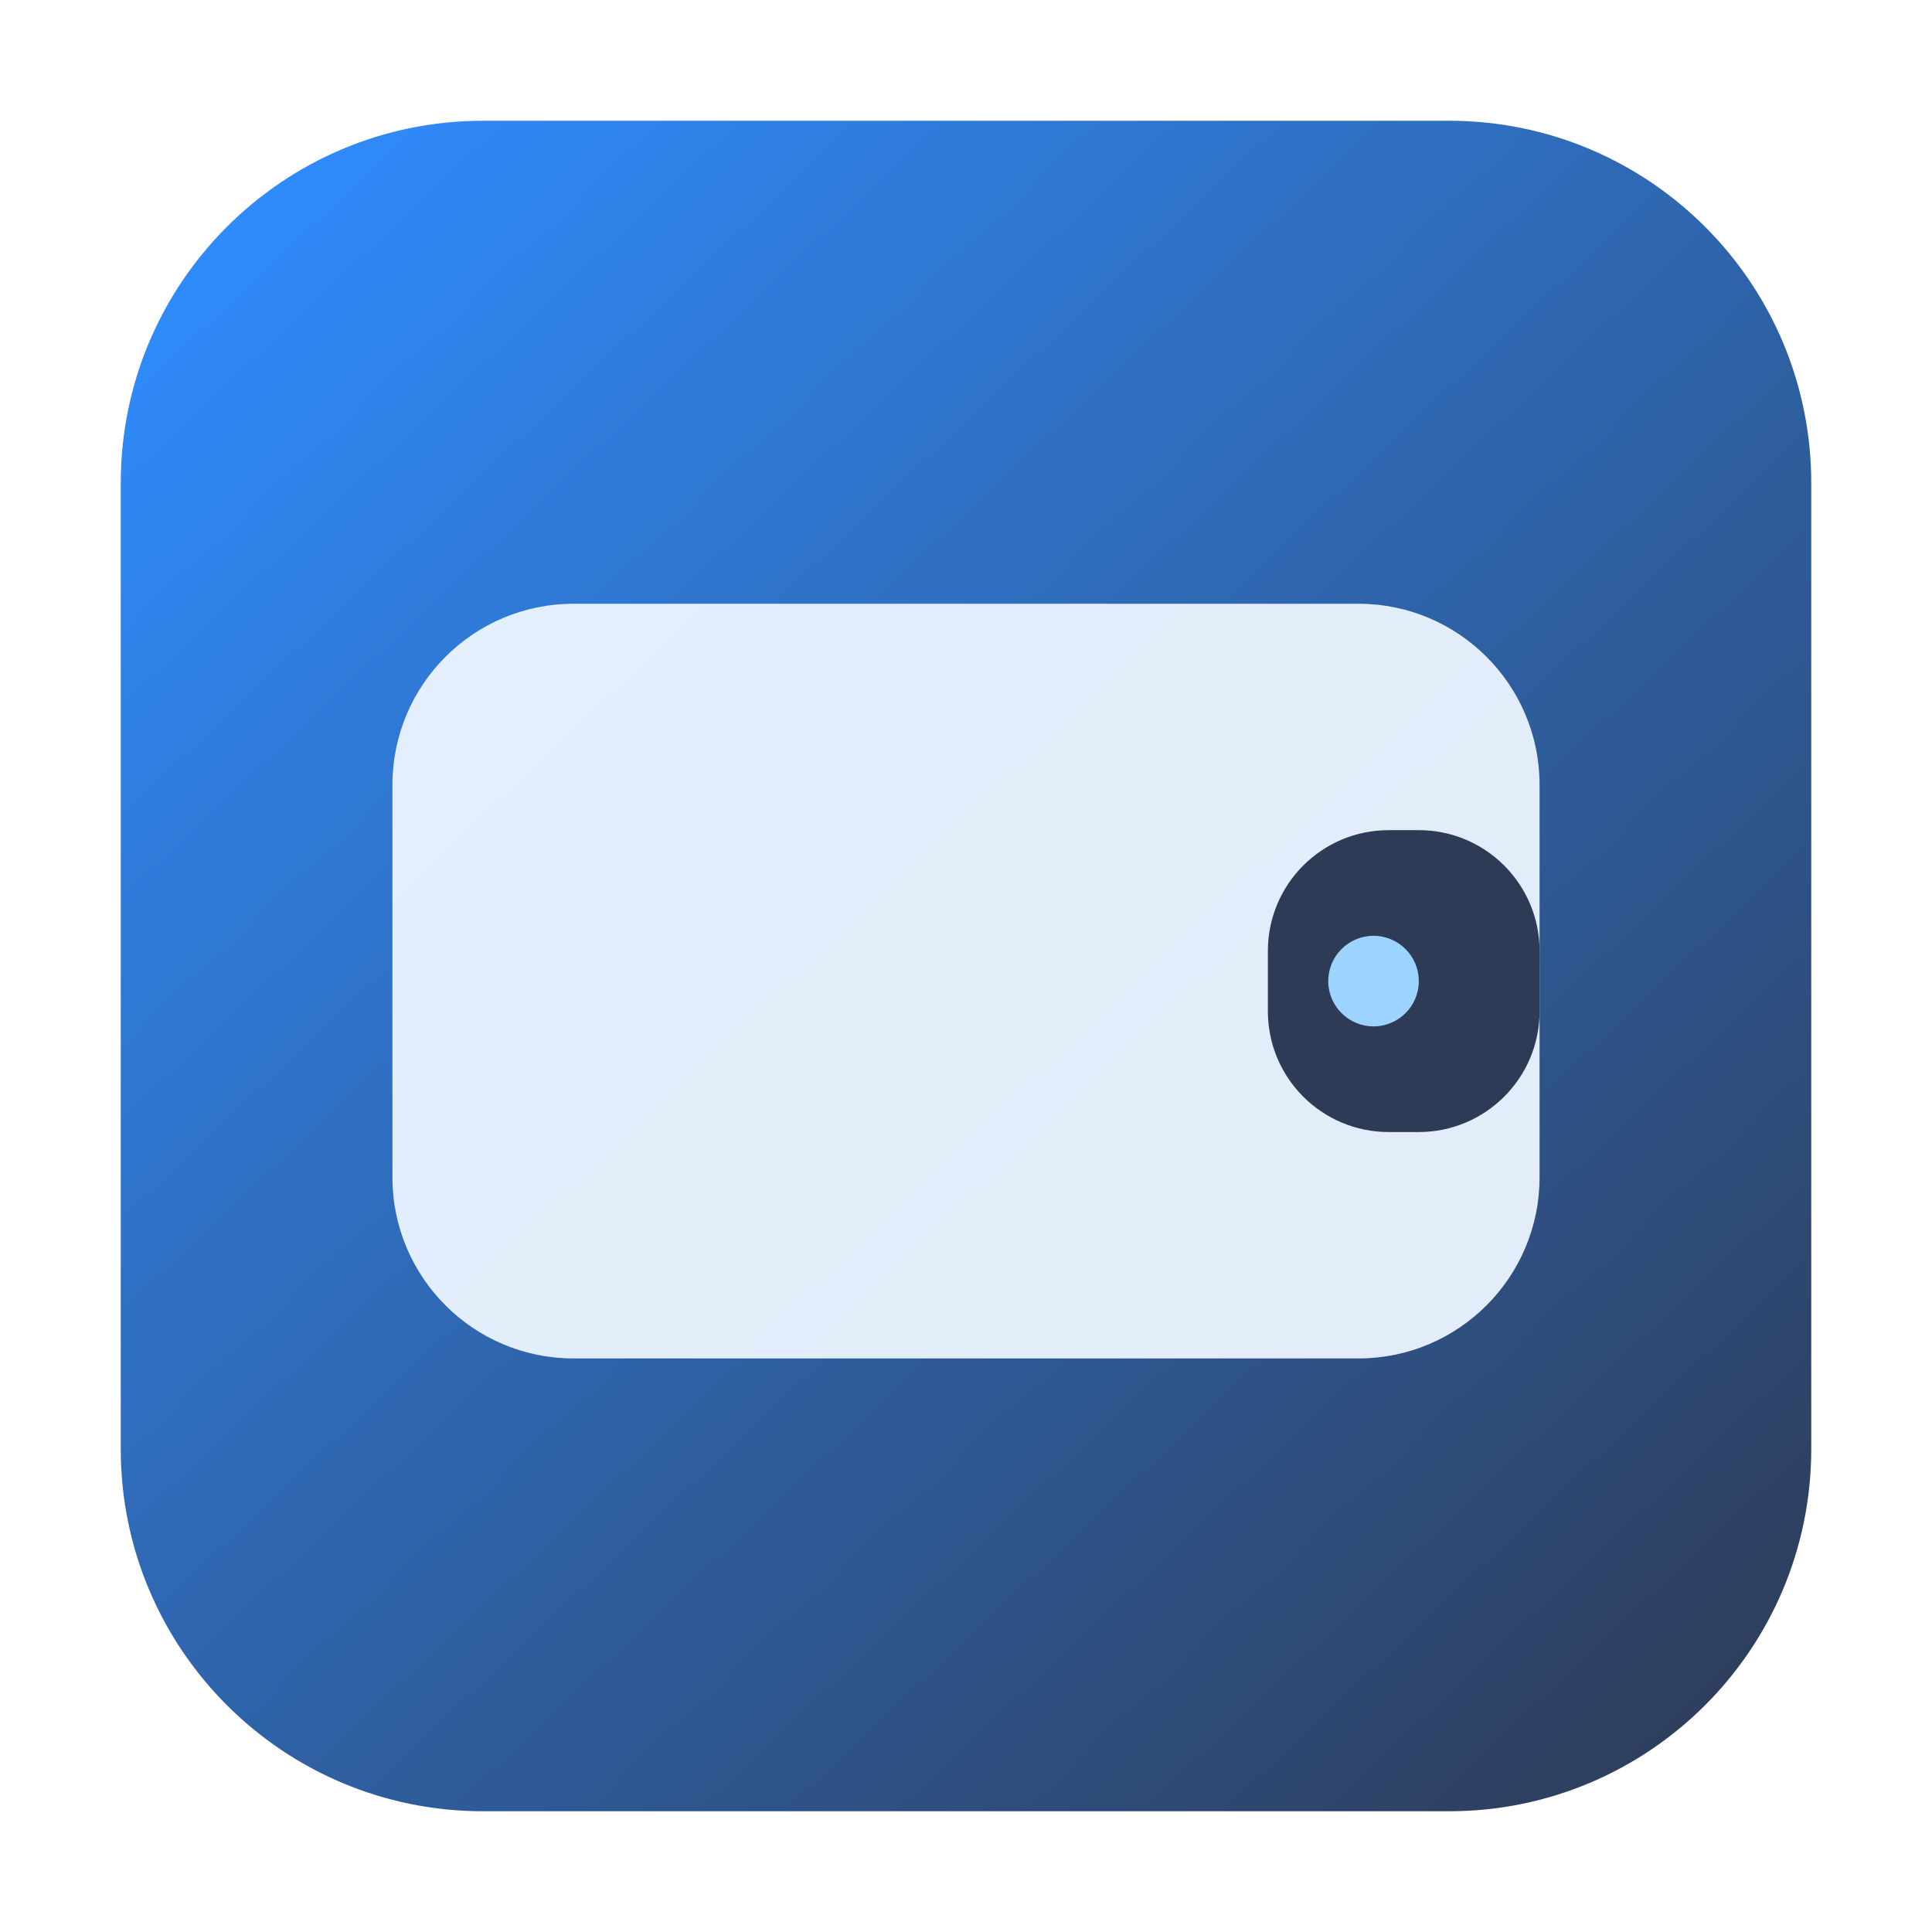
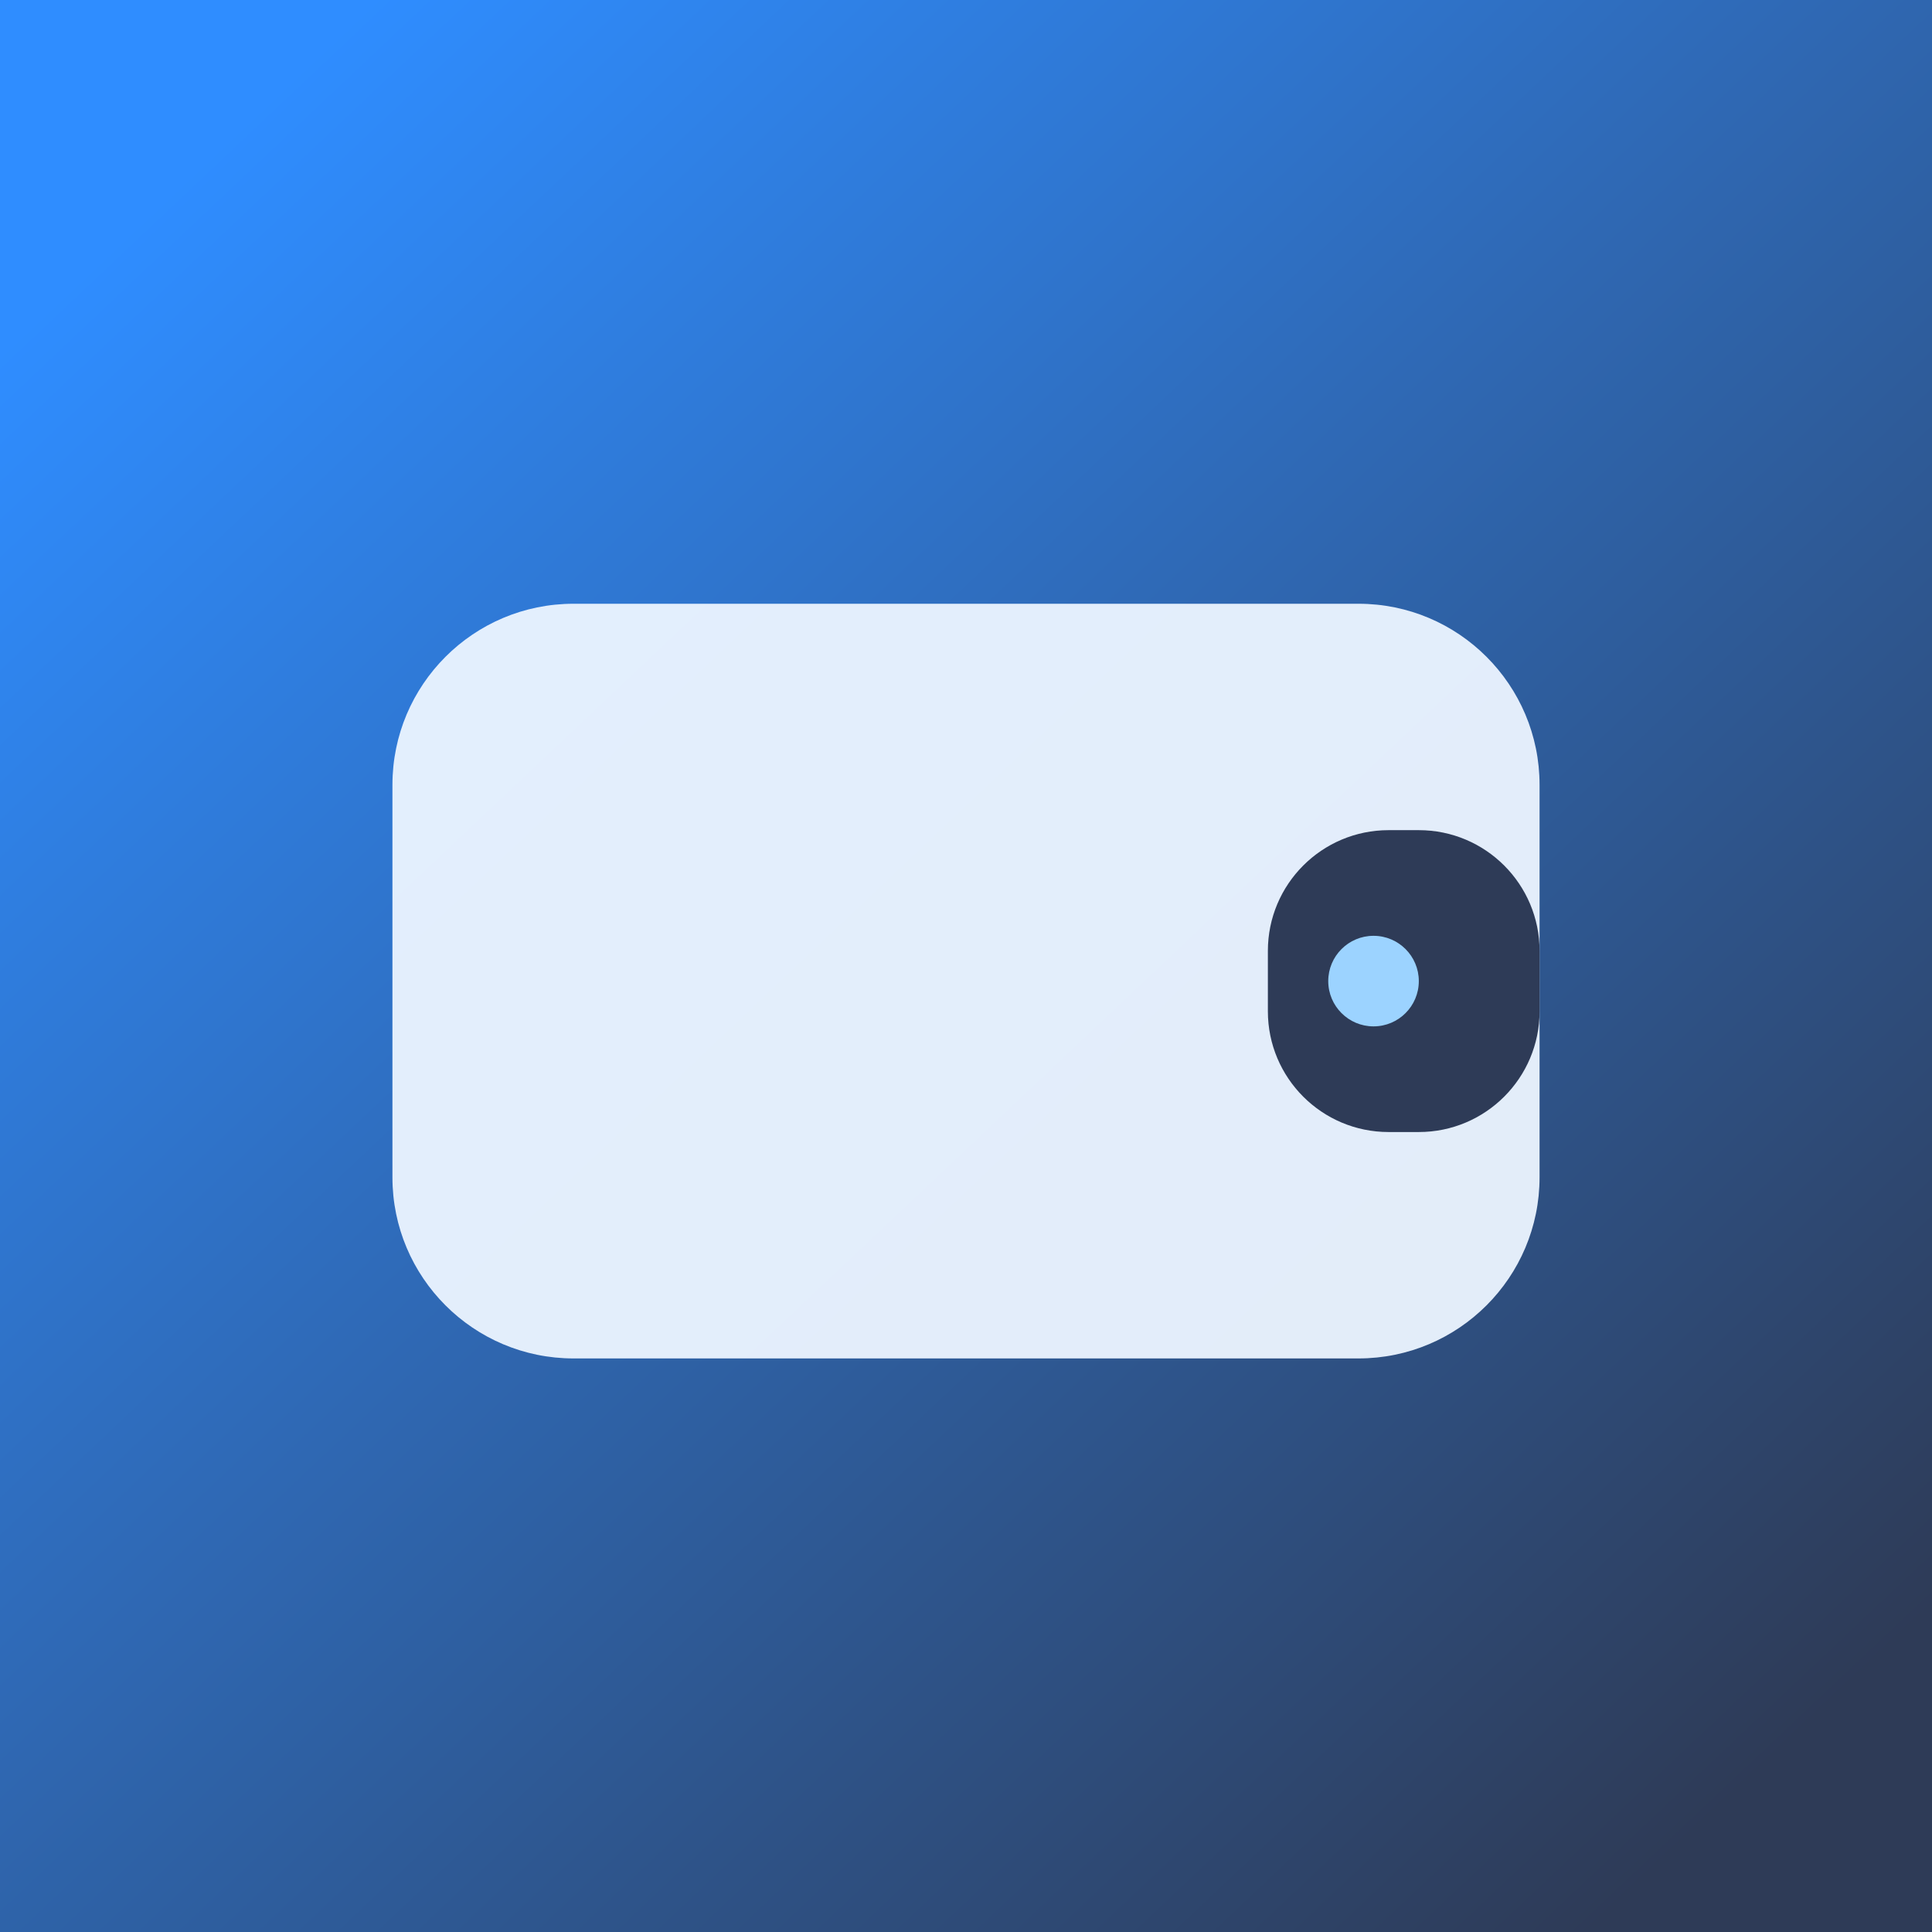
<svg xmlns="http://www.w3.org/2000/svg" width="128" height="128" viewBox="0 0 128 128" fill="none">
  <defs>
    <linearGradient id="wallet_bg" x1="14" y1="10" x2="116" y2="118" gradientUnits="userSpaceOnUse">
      <stop stop-color="#2F8DFF" />
      <stop offset="1" stop-color="#2E3B57" />
    </linearGradient>
  </defs>
-   <rect x="8" y="8" width="112" height="112" rx="24" fill="url(#wallet_bg)" />
+   <rect width="128" height="128" fill="url(#wallet_bg)" />
  <rect x="26" y="40" width="76" height="50" rx="12" fill="#ECF5FF" fill-opacity="0.95" />
  <rect x="84" y="55" width="18" height="20" rx="8" fill="#2E3B57" />
  <circle cx="91" cy="65" r="3" fill="#9CD3FF" />
</svg>
